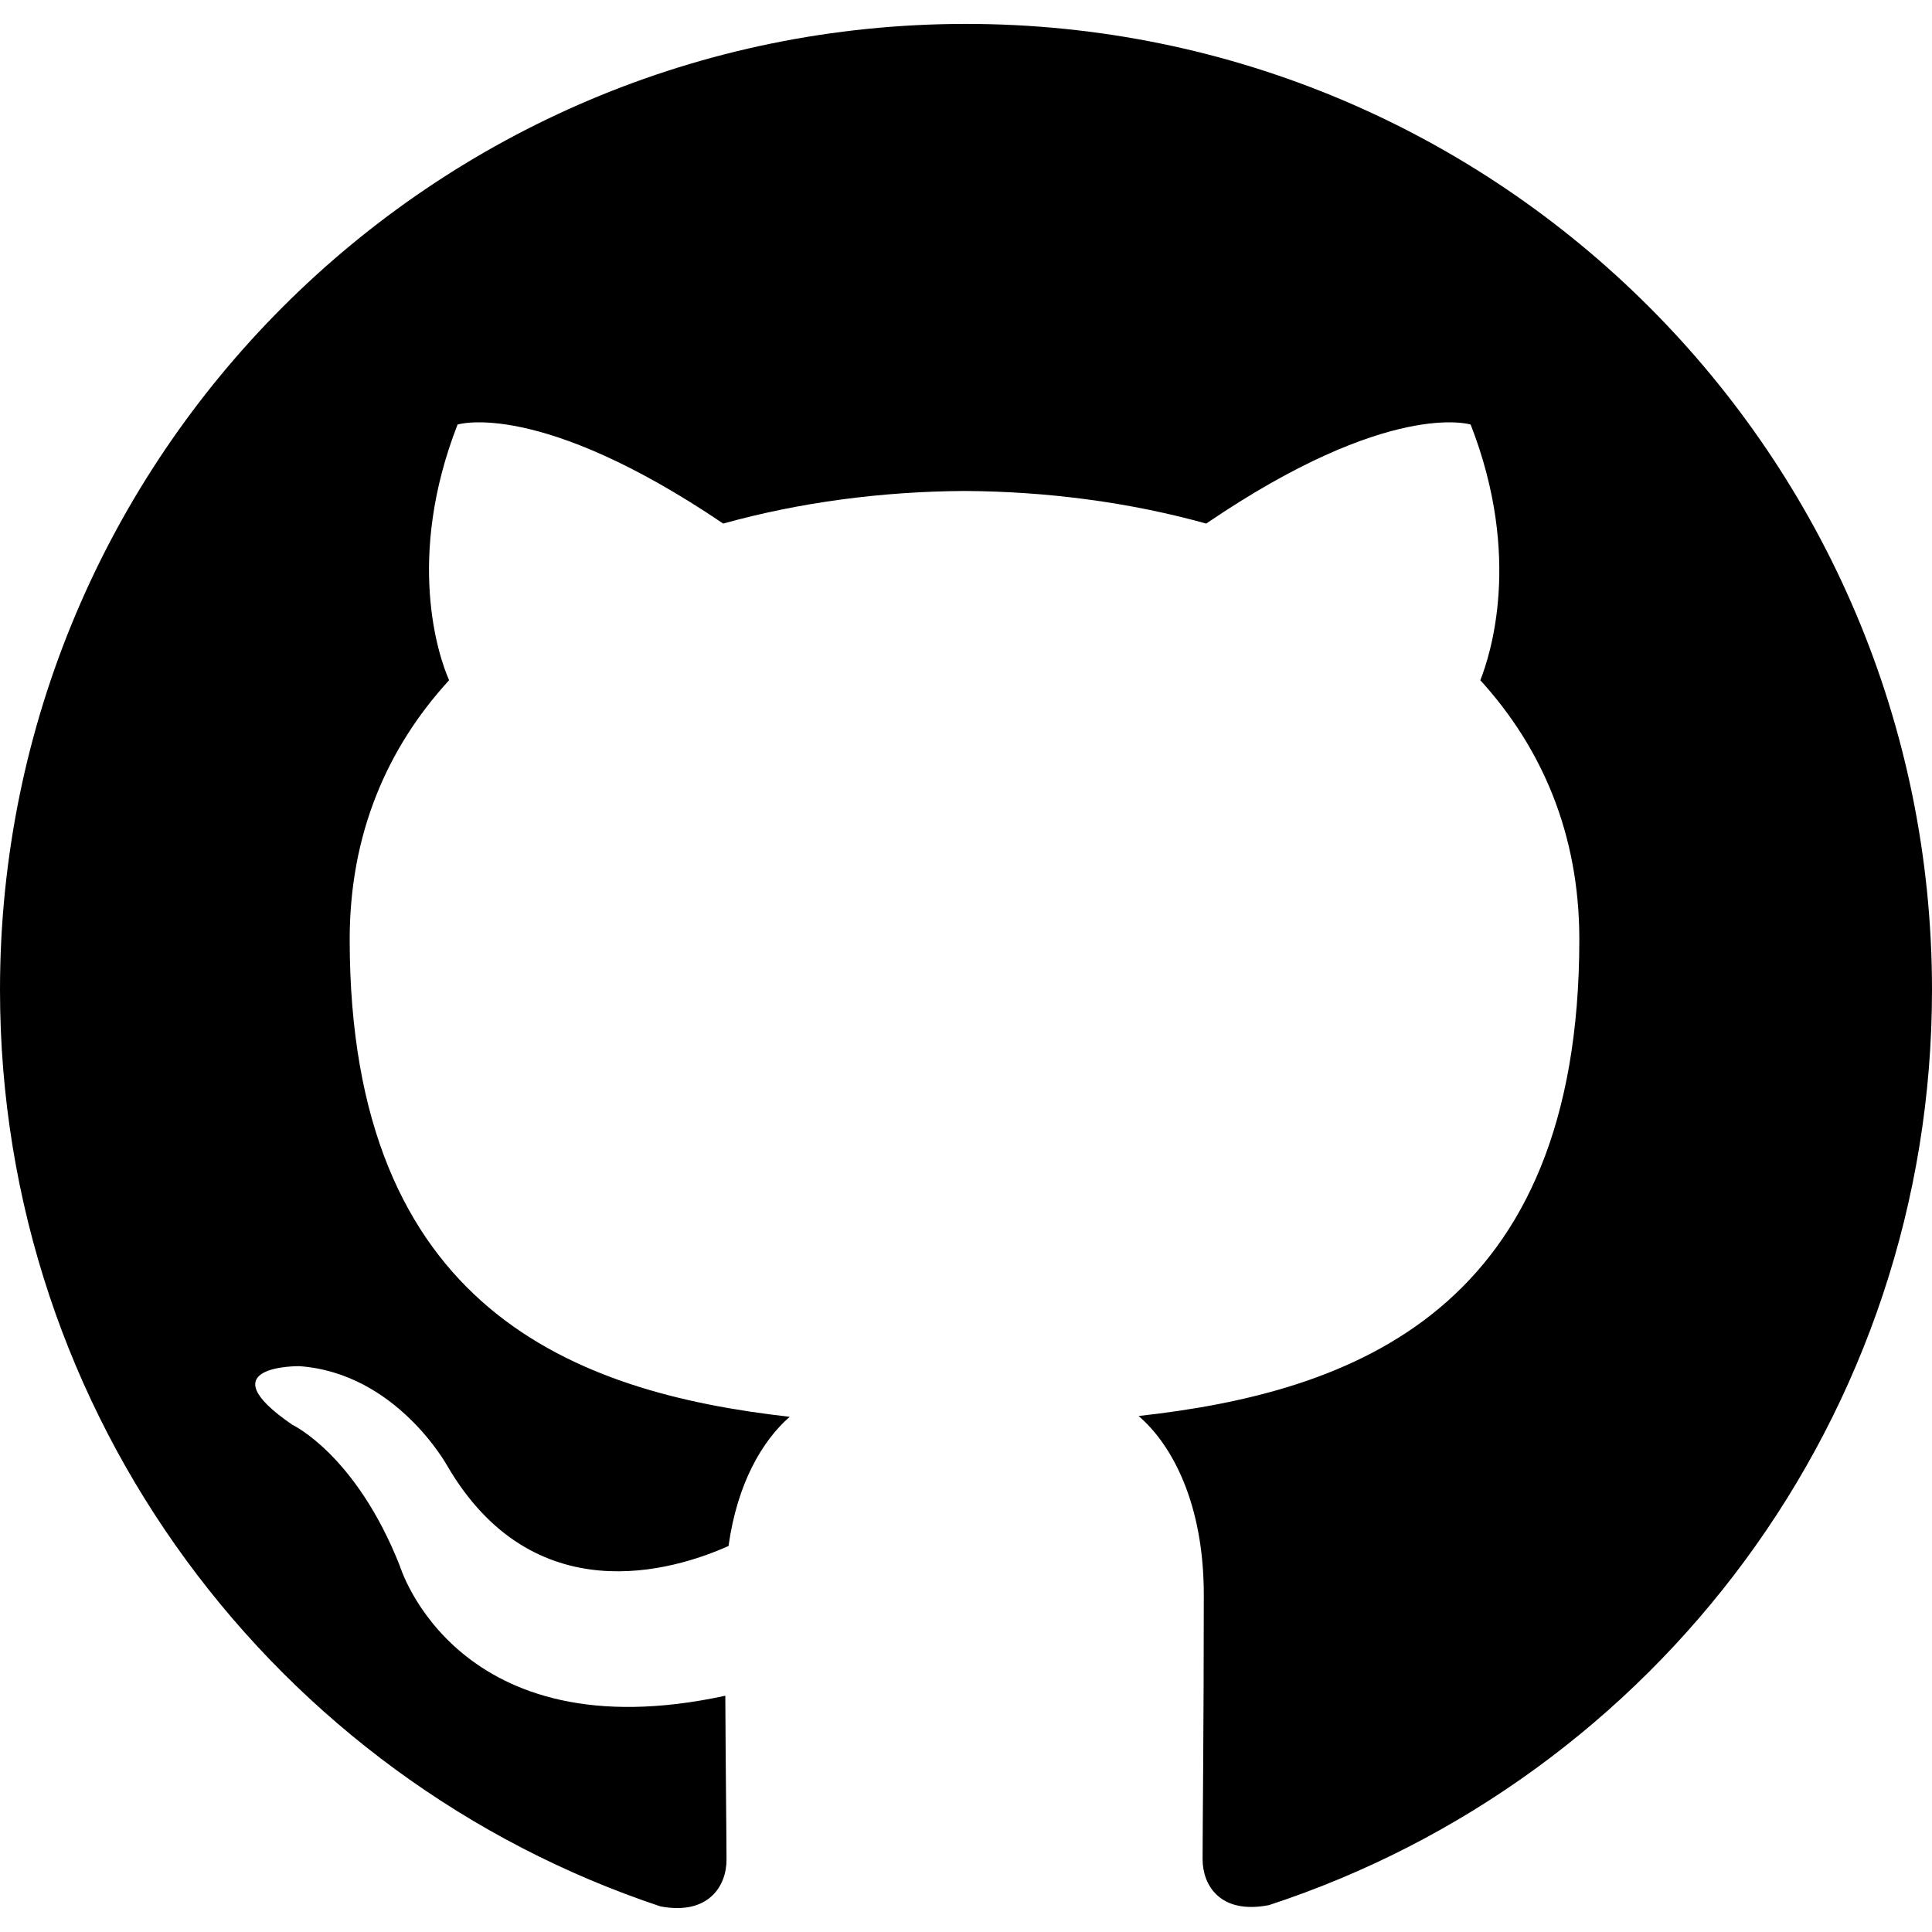
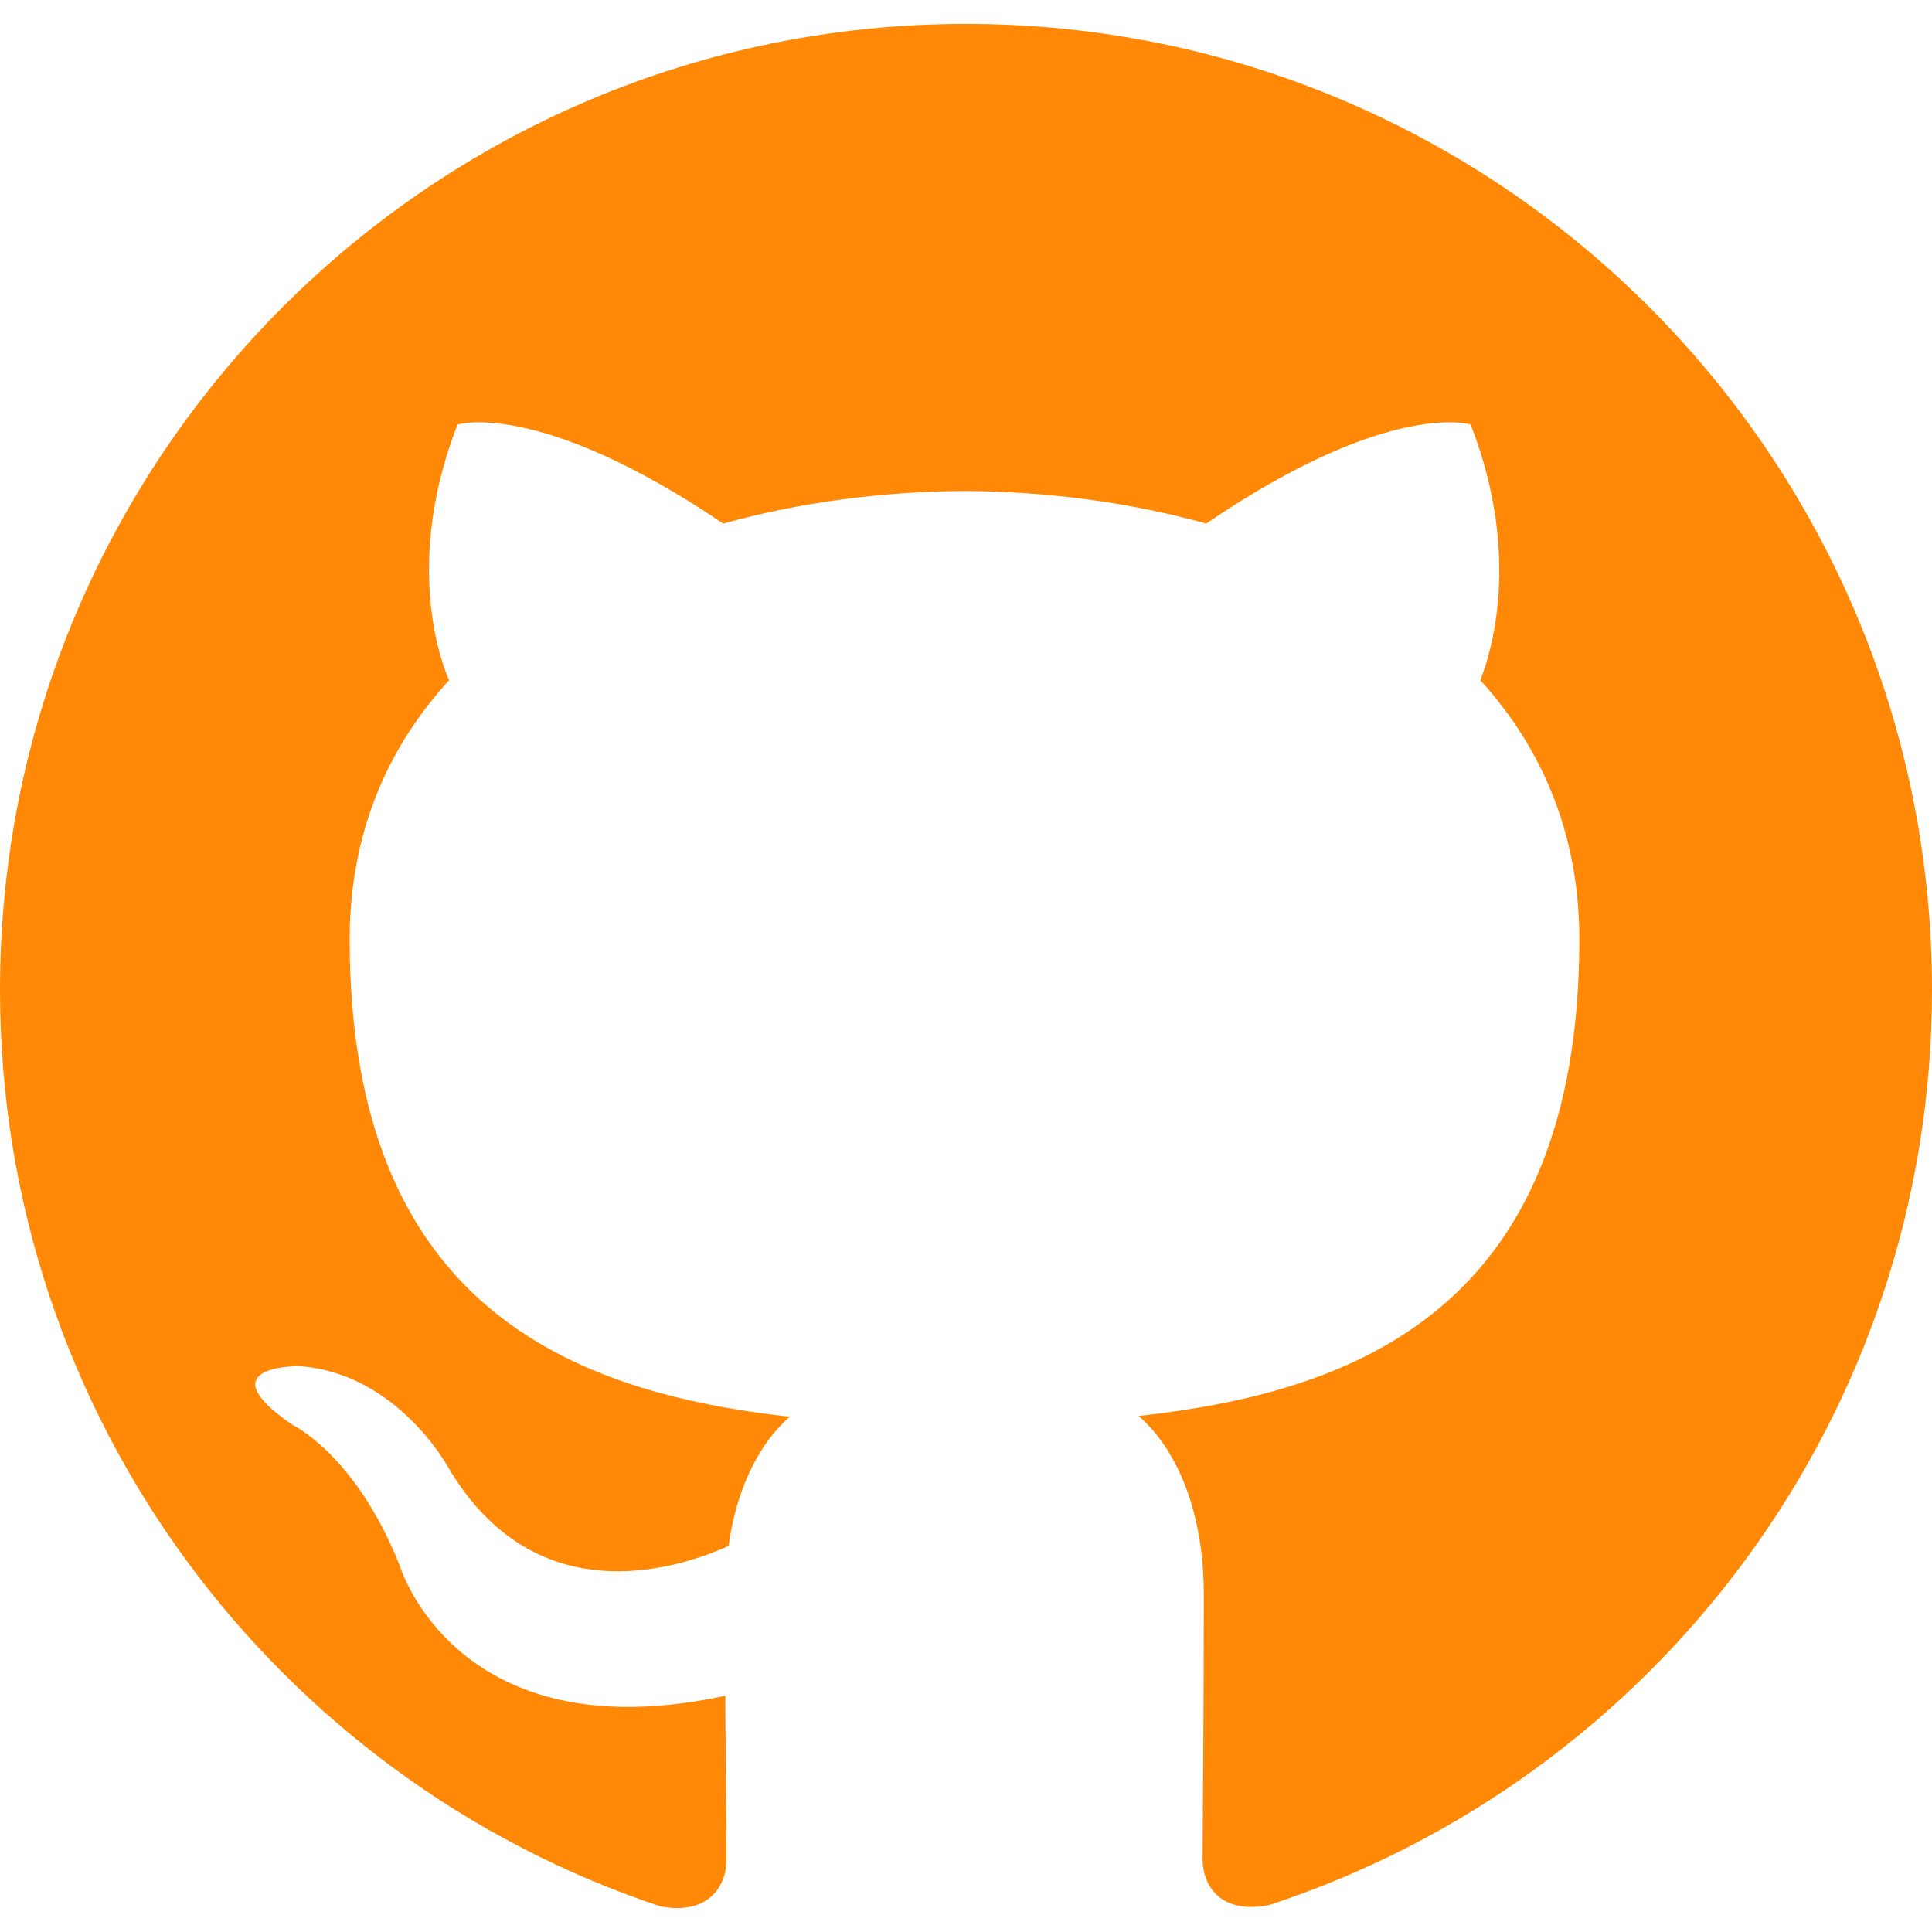
<svg xmlns="http://www.w3.org/2000/svg" role="img" viewBox="0 0 24 24">
-   <path d="M12 .297c-6.63 0-12 5.373-12 12 0 5.303 3.438 9.8 8.205 11.385.6.113.82-.258.82-.577 0-.285-.01-1.04-.015-2.04-3.338.724-4.042-1.61-4.042-1.61C4.422 18.07 3.633 17.7 3.633 17.7c-1.087-.744.084-.729.084-.729 1.205.084 1.838 1.236 1.838 1.236 1.07 1.835 2.809 1.305 3.495.998.108-.776.417-1.305.76-1.605-2.665-.3-5.466-1.332-5.466-5.93 0-1.31.465-2.38 1.235-3.22-.135-.303-.54-1.523.105-3.176 0 0 1.005-.322 3.3 1.23.96-.267 1.98-.399 3-.405 1.02.006 2.04.138 3 .405 2.28-1.552 3.285-1.23 3.285-1.23.645 1.653.24 2.873.12 3.176.765.84 1.23 1.91 1.23 3.22 0 4.61-2.805 5.625-5.475 5.92.42.36.81 1.096.81 2.22 0 1.606-.015 2.896-.015 3.286 0 .315.21.69.825.57C20.565 22.092 24 17.592 24 12.297c0-6.627-5.373-12-12-12" />
+   <path fill="#ff8906" d="M12 .297c-6.63 0-12 5.373-12 12 0 5.303 3.438 9.8 8.205 11.385.6.113.82-.258.82-.577 0-.285-.01-1.04-.015-2.04-3.338.724-4.042-1.61-4.042-1.61C4.422 18.07 3.633 17.7 3.633 17.7c-1.087-.744.084-.729.084-.729 1.205.084 1.838 1.236 1.838 1.236 1.07 1.835 2.809 1.305 3.495.998.108-.776.417-1.305.76-1.605-2.665-.3-5.466-1.332-5.466-5.93 0-1.31.465-2.38 1.235-3.22-.135-.303-.54-1.523.105-3.176 0 0 1.005-.322 3.3 1.23.96-.267 1.98-.399 3-.405 1.02.006 2.04.138 3 .405 2.28-1.552 3.285-1.23 3.285-1.23.645 1.653.24 2.873.12 3.176.765.84 1.23 1.91 1.23 3.22 0 4.61-2.805 5.625-5.475 5.92.42.36.81 1.096.81 2.22 0 1.606-.015 2.896-.015 3.286 0 .315.21.69.825.57C20.565 22.092 24 17.592 24 12.297c0-6.627-5.373-12-12-12" />
</svg>
